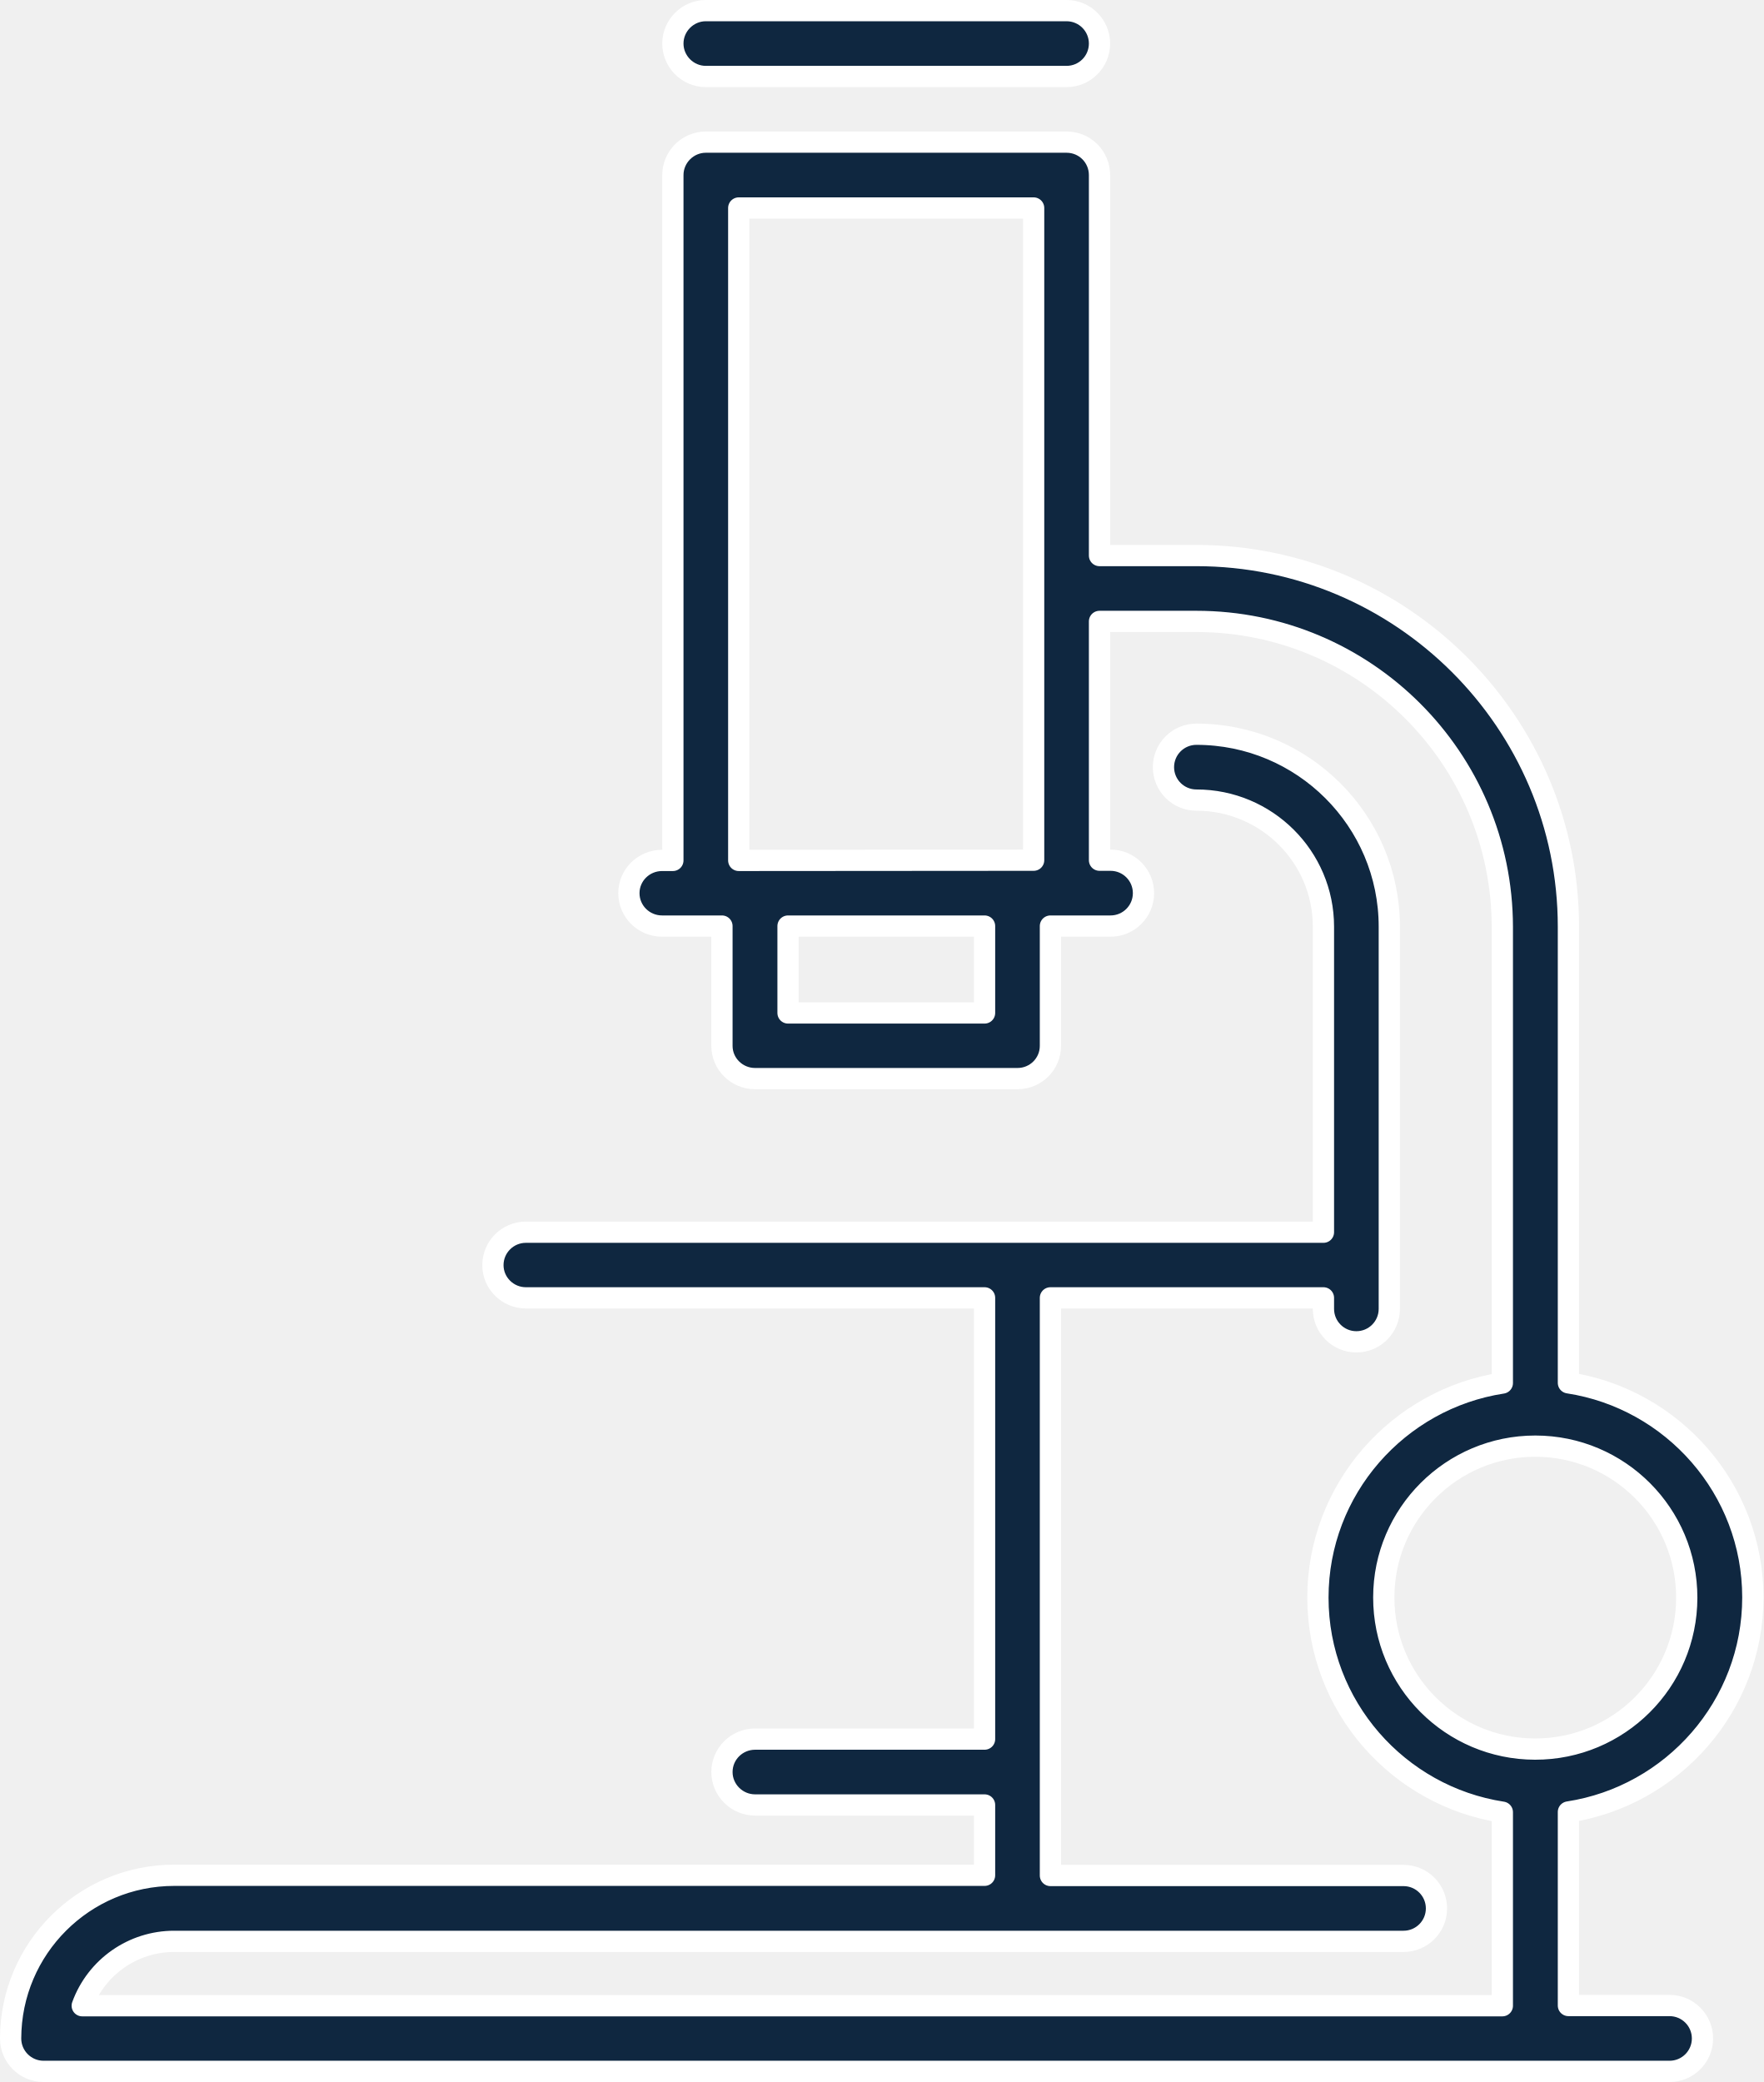
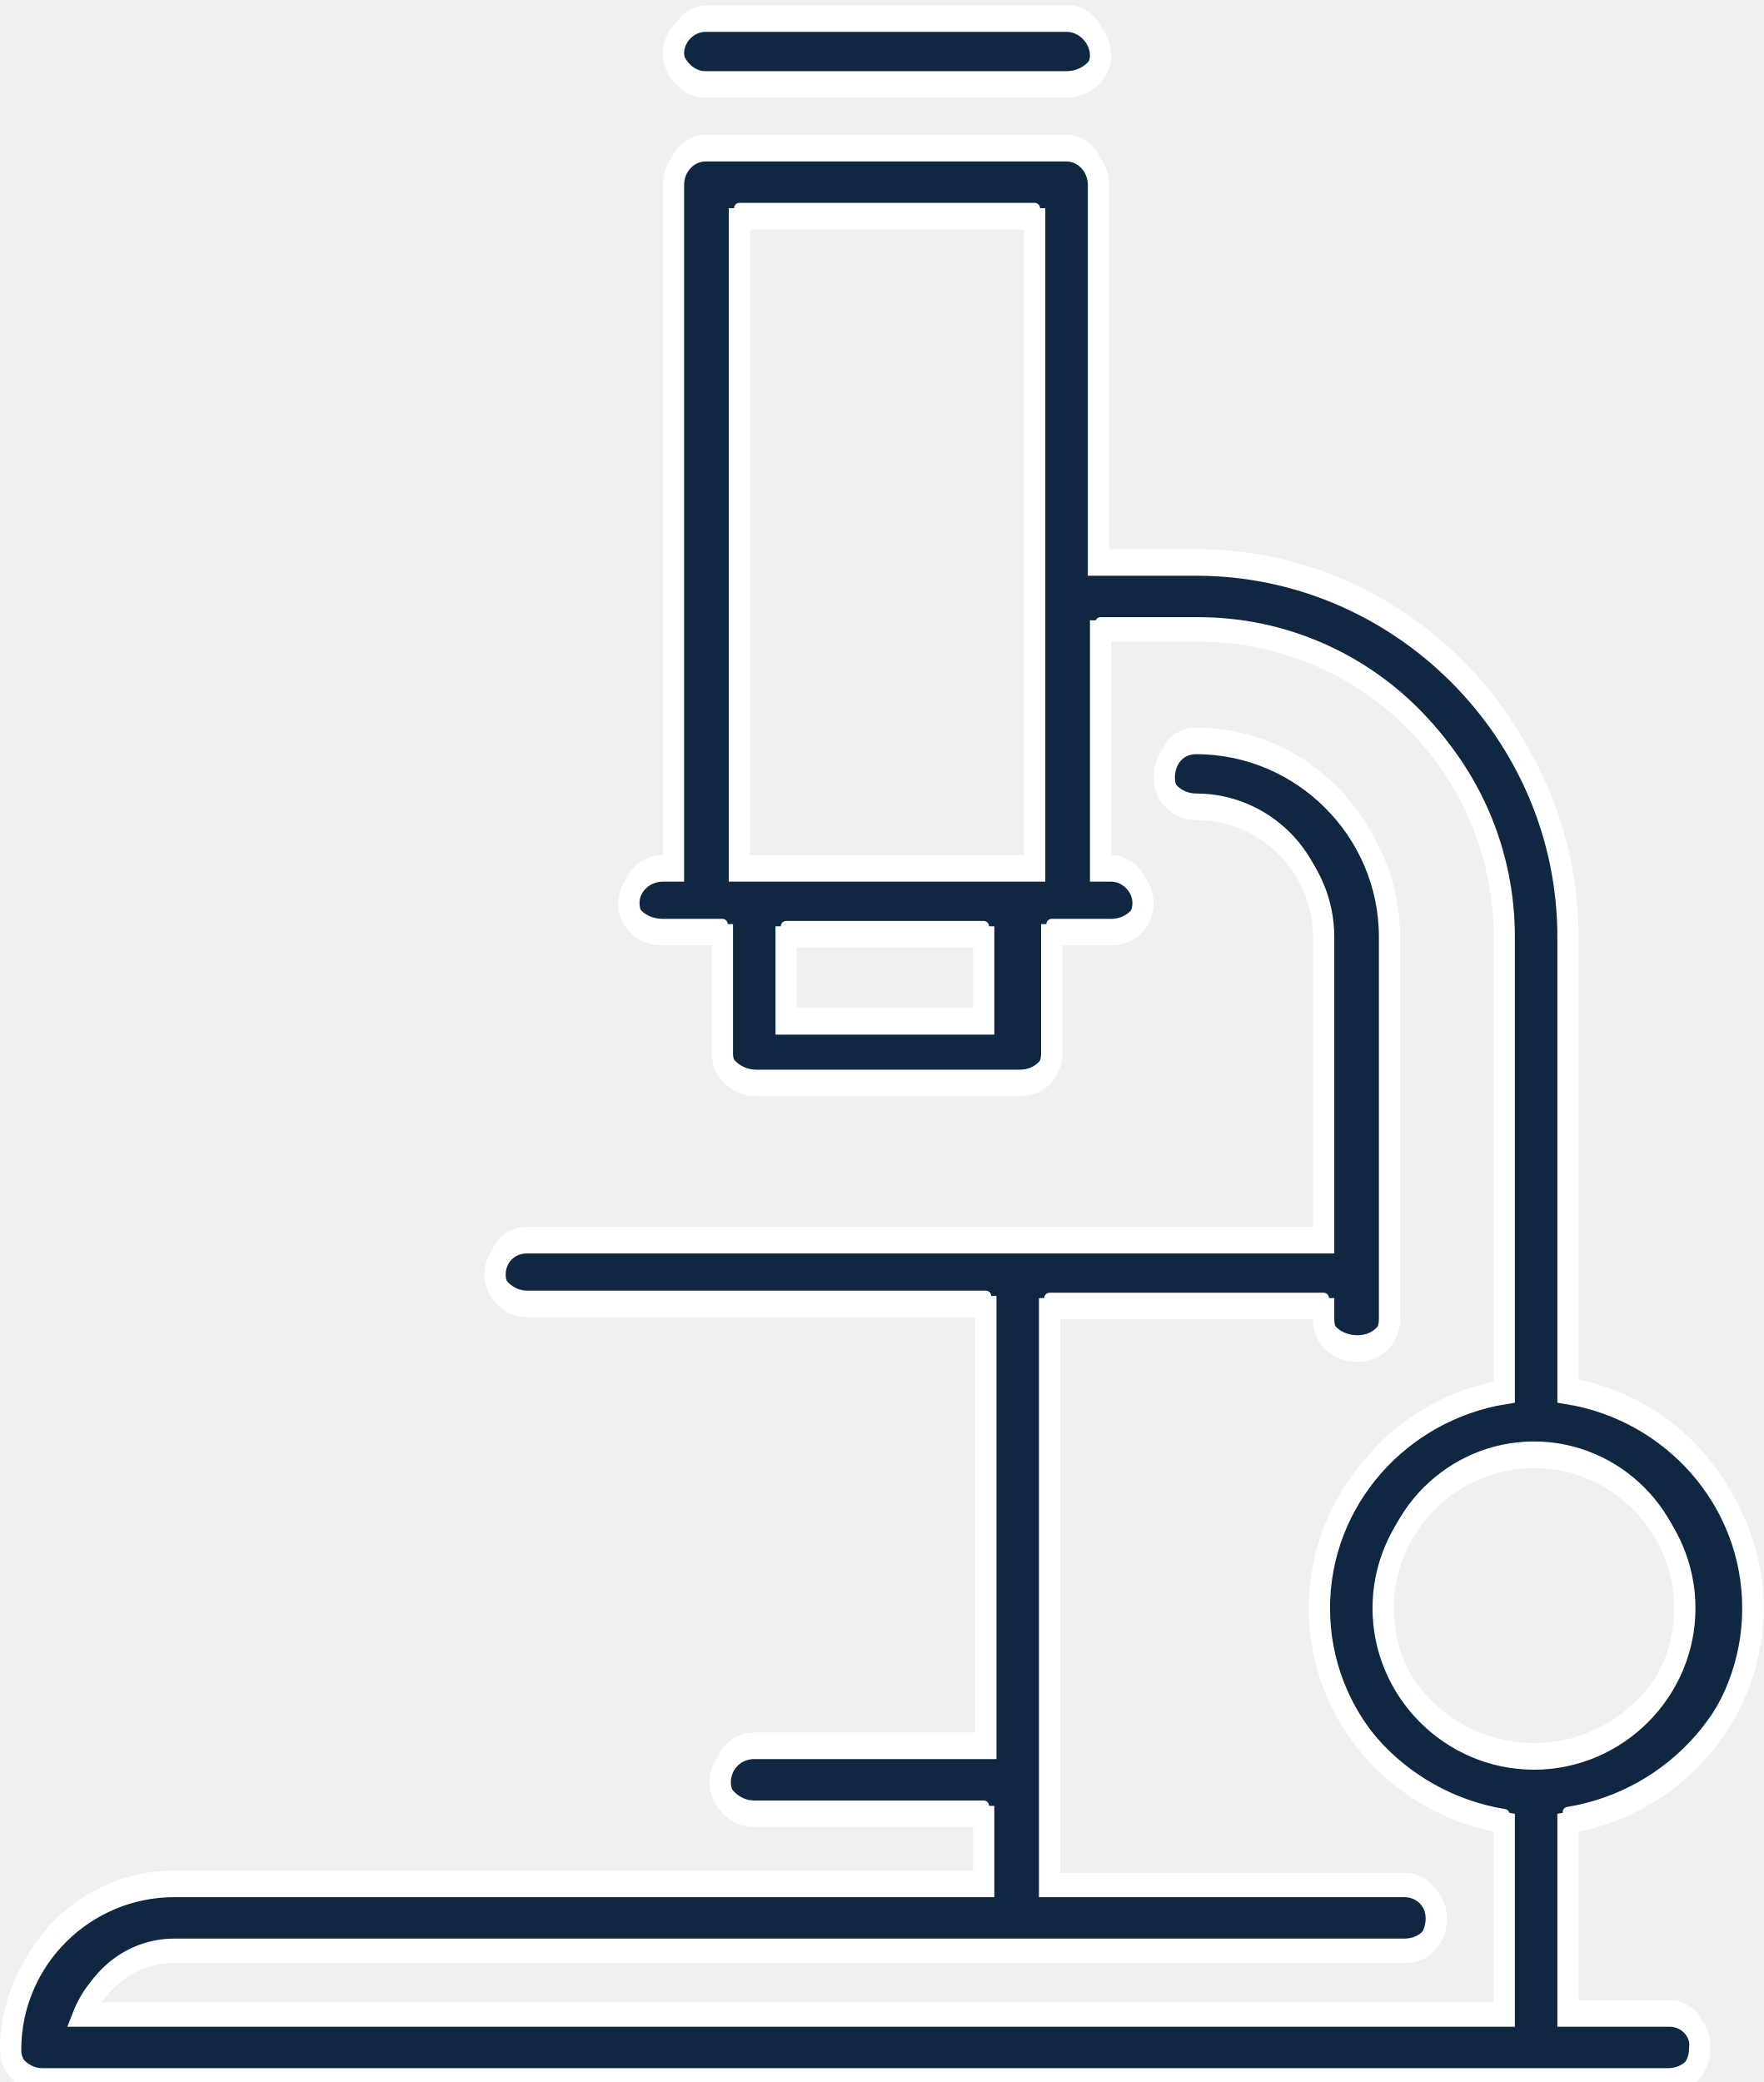
- <svg xmlns="http://www.w3.org/2000/svg" width="83" height="98" viewBox="0 0 83 98">
-   <path fill="#0f2740" d="M33.22 3.6H50.2a1.55 1.55 0 1 0 0-3.1H33.22c-.85 0-1.55.7-1.55 1.55 0 .85.7 1.55 1.55 1.55zm45.36 90.8h-4.76v-9.11c4.9-.75 8.68-4.99 8.68-10.1 0-5.11-3.78-9.35-8.68-10.1V43.62c0-9.63-7.86-17.47-17.51-17.47h-4.56V8.24c0-.86-.69-1.55-1.55-1.55H33.22c-.85 0-1.55.7-1.55 1.55V40.5h-.51c-.86 0-1.56.69-1.56 1.54 0 .86.7 1.55 1.56 1.55h2.82v5.64c0 .85.7 1.54 1.56 1.54h12.35c.86 0 1.55-.69 1.55-1.54v-5.64h2.83a1.54 1.54 0 1 0 0-3.1h-.52V29.25h4.56a14.4 14.4 0 0 1 14.4 14.38v21.47c-4.9.75-8.68 4.99-8.68 10.1 0 5.11 3.78 9.35 8.68 10.1v9.11H3.87a4.6 4.6 0 0 1 4.33-3.03h57.86a1.55 1.55 0 0 0 0-3.1H49.44V61.09h12.85v.52a1.55 1.55 0 0 0 3.1 0V43.62c0-5-4.07-9.06-9.08-9.06a1.55 1.55 0 0 0 0 3.1c3.3 0 5.98 2.67 5.98 5.96V58H24.75c-.85 0-1.55.69-1.55 1.55 0 .85.7 1.54 1.55 1.54h21.59v20.77h-10.8c-.86 0-1.56.69-1.56 1.55 0 .85.7 1.55 1.56 1.55h10.8v3.31H8.2a7.7 7.7 0 0 0-7.7 7.68c0 .86.7 1.55 1.55 1.55h76.53a1.55 1.55 0 0 0 0-3.1zM46.34 47.68h-9.25v-4.09h9.25zM34.77 40.5V9.79h13.88v30.7zm30.36 34.69c0-3.93 3.2-7.12 7.13-7.12h.01a7.13 7.13 0 1 1-7.14 7.12z" />
-   <path fill="none" stroke="#fff" stroke-linecap="round" stroke-linejoin="round" stroke-miterlimit="50" d="M33.22 3.6H50.2a1.55 1.55 0 1 0 0-3.1H33.22c-.85 0-1.55.7-1.55 1.55 0 .85.7 1.55 1.55 1.55zm45.36 90.8h-4.76v-9.11c4.9-.75 8.68-4.99 8.68-10.1 0-5.11-3.78-9.35-8.68-10.1V43.62c0-9.63-7.86-17.47-17.51-17.47h-4.56V8.24c0-.86-.69-1.55-1.55-1.55H33.22c-.85 0-1.55.7-1.55 1.55V40.5h-.51c-.86 0-1.56.69-1.56 1.54 0 .86.7 1.55 1.56 1.55h2.82v5.64c0 .85.7 1.54 1.56 1.54h12.35c.86 0 1.55-.69 1.55-1.54v-5.64h2.83a1.54 1.54 0 1 0 0-3.1h-.52V29.25h4.56a14.4 14.4 0 0 1 14.4 14.38v21.47c-4.9.75-8.68 4.99-8.68 10.1 0 5.11 3.78 9.35 8.68 10.1v9.11H3.87a4.6 4.6 0 0 1 4.33-3.03h57.86a1.55 1.55 0 0 0 0-3.1H49.44V61.09h12.85v.52a1.55 1.55 0 0 0 3.1 0V43.62c0-5-4.07-9.06-9.08-9.06a1.55 1.55 0 0 0 0 3.1c3.3 0 5.98 2.67 5.98 5.96V58H24.75c-.85 0-1.55.69-1.55 1.55 0 .85.7 1.54 1.55 1.54h21.59v20.77h-10.8c-.86 0-1.56.69-1.56 1.55 0 .85.7 1.55 1.56 1.55h10.8v3.31H8.2a7.7 7.7 0 0 0-7.7 7.68c0 .86.7 1.55 1.55 1.55h76.53a1.55 1.55 0 0 0 0-3.1zM46.34 47.68h-9.25v-4.09h9.25zM34.77 40.5V9.79h13.88v30.7zm30.36 34.69c0-3.93 3.2-7.12 7.13-7.12h.01a7.13 7.13 0 1 1-7.14 7.12z" />
+ <svg xmlns="http://www.w3.org/2000/svg" version="1.1" id="Слой_1" x="0px" y="0px" viewBox="0 0 83 98" style="enable-background:new 0 0 83 98;" xml:space="preserve">
+   <style type="text/css">
+ 	.st0{fill:#0F2740;stroke:#FFFFFF;stroke-miterlimit:10;}
+ 	.st1{fill:none;stroke:#FFFFFF;stroke-width:0.5;stroke-linecap:round;stroke-linejoin:round;stroke-miterlimit:50;}
+ </style>
+   <path class="st0" d="M33.2,4.1h17c0.9,0,1.6-0.7,1.6-1.5S51.1,1,50.2,1c0,0,0,0,0,0h-17c-0.8,0-1.5,0.7-1.5,1.5S32.4,4.1,33.2,4.1z   M78.6,94.9h-4.8v-9.1c4.9-0.8,8.7-5,8.7-10.1s-3.8-9.3-8.7-10.1V44.1c0-9.6-7.9-17.5-17.5-17.5h-4.6V8.7c0-0.9-0.7-1.6-1.5-1.6h-17  c-0.8,0-1.5,0.7-1.5,1.6V41h-0.5c-0.9,0-1.6,0.7-1.6,1.5c0,0.9,0.7,1.5,1.6,1.5H34v5.6c0,0.8,0.7,1.5,1.6,1.5h12.4  c0.9,0,1.5-0.7,1.5-1.5v-5.6h2.8c0.9,0,1.5-0.7,1.5-1.5S53.1,41,52.3,41h-0.5V29.7h4.6c7.9,0,14.4,6.4,14.4,14.4v21.5  c-4.9,0.8-8.7,5-8.7,10.1s3.8,9.3,8.7,10.1v9.1H3.9c0.7-1.8,2.4-3,4.3-3h57.9c0.9,0,1.5-0.7,1.5-1.6c0-0.9-0.7-1.5-1.5-1.5H49.4  V61.6h12.9v0.5c0,0.9,0.7,1.5,1.6,1.5c0.9,0,1.5-0.7,1.5-1.5v-18c0-5-4.1-9.1-9.1-9.1c-0.9,0-1.5,0.7-1.5,1.6c0,0.9,0.7,1.5,1.5,1.5  c3.3,0,6,2.7,6,6v14.4H24.8c-0.9,0-1.5,0.7-1.5,1.5c0,0.8,0.7,1.5,1.5,1.5h21.6v20.8H35.5c-0.9,0-1.6,0.7-1.6,1.6  c0,0.8,0.7,1.6,1.6,1.6h10.8v3.3H8.2c-4.2,0-7.7,3.4-7.7,7.7C0.5,97.3,1.2,98,2,98h76.5c0.9,0,1.5-0.7,1.5-1.6  C80.1,95.6,79.4,94.9,78.6,94.9z M46.3,48.2h-9.3v-4.1h9.3V48.2z M34.8,41V10.3h13.9V41L34.8,41z M65.1,75.7c0-3.9,3.2-7.1,7.1-7.1  h0c3.9,0,7.1,3.2,7.1,7.1s-3.2,7.1-7.1,7.1S65.1,79.6,65.1,75.7z" />
+   <path class="st1" d="M33.2,3.6h17c0.9,0,1.6-0.7,1.6-1.5s-0.7-1.6-1.5-1.6c0,0,0,0,0,0h-17c-0.8,0-1.5,0.7-1.5,1.5  S32.4,3.6,33.2,3.6z M78.6,94.4h-4.8v-9.1c4.9-0.8,8.7-5,8.7-10.1s-3.8-9.3-8.7-10.1V43.6c0-9.6-7.9-17.5-17.5-17.5h-4.6V8.2  c0-0.9-0.7-1.6-1.5-1.6h-17c-0.8,0-1.5,0.7-1.5,1.6v32.3h-0.5c-0.9,0-1.6,0.7-1.6,1.5c0,0.9,0.7,1.5,1.6,1.5H34v5.6  c0,0.8,0.7,1.5,1.6,1.5h12.4c0.9,0,1.5-0.7,1.5-1.5v-5.6h2.8c0.9,0,1.5-0.7,1.5-1.5s-0.7-1.5-1.5-1.5h-0.5V29.3h4.6  c7.9,0,14.4,6.4,14.4,14.4v21.5c-4.9,0.8-8.7,5-8.7,10.1s3.8,9.3,8.7,10.1v9.1H3.9c0.7-1.8,2.4-3,4.3-3h57.9c0.9,0,1.5-0.7,1.5-1.6  c0-0.9-0.7-1.5-1.5-1.5H49.4V61.1h12.9v0.5c0,0.9,0.7,1.5,1.6,1.5c0.9,0,1.5-0.7,1.5-1.5v-18c0-5-4.1-9.1-9.1-9.1  c-0.9,0-1.5,0.7-1.5,1.6c0,0.9,0.7,1.5,1.5,1.5c3.3,0,6,2.7,6,6V58H24.8c-0.9,0-1.5,0.7-1.5,1.5c0,0.8,0.7,1.5,1.5,1.5h21.6v20.8  H35.5c-0.9,0-1.6,0.7-1.6,1.6c0,0.8,0.7,1.6,1.6,1.6h10.8v3.3H8.2c-4.2,0-7.7,3.4-7.7,7.7c0,0.9,0.7,1.6,1.5,1.6h76.5  c0.9,0,1.5-0.7,1.5-1.6C80.1,95.1,79.4,94.4,78.6,94.4z M46.3,47.7h-9.3v-4.1h9.3V47.7z M34.8,40.5V9.8h13.9v30.7L34.8,40.5z   M65.1,75.2c0-3.9,3.2-7.1,7.1-7.1h0c3.9,0,7.1,3.2,7.1,7.1s-3.2,7.1-7.1,7.1S65.1,79.1,65.1,75.2z" />
</svg>
